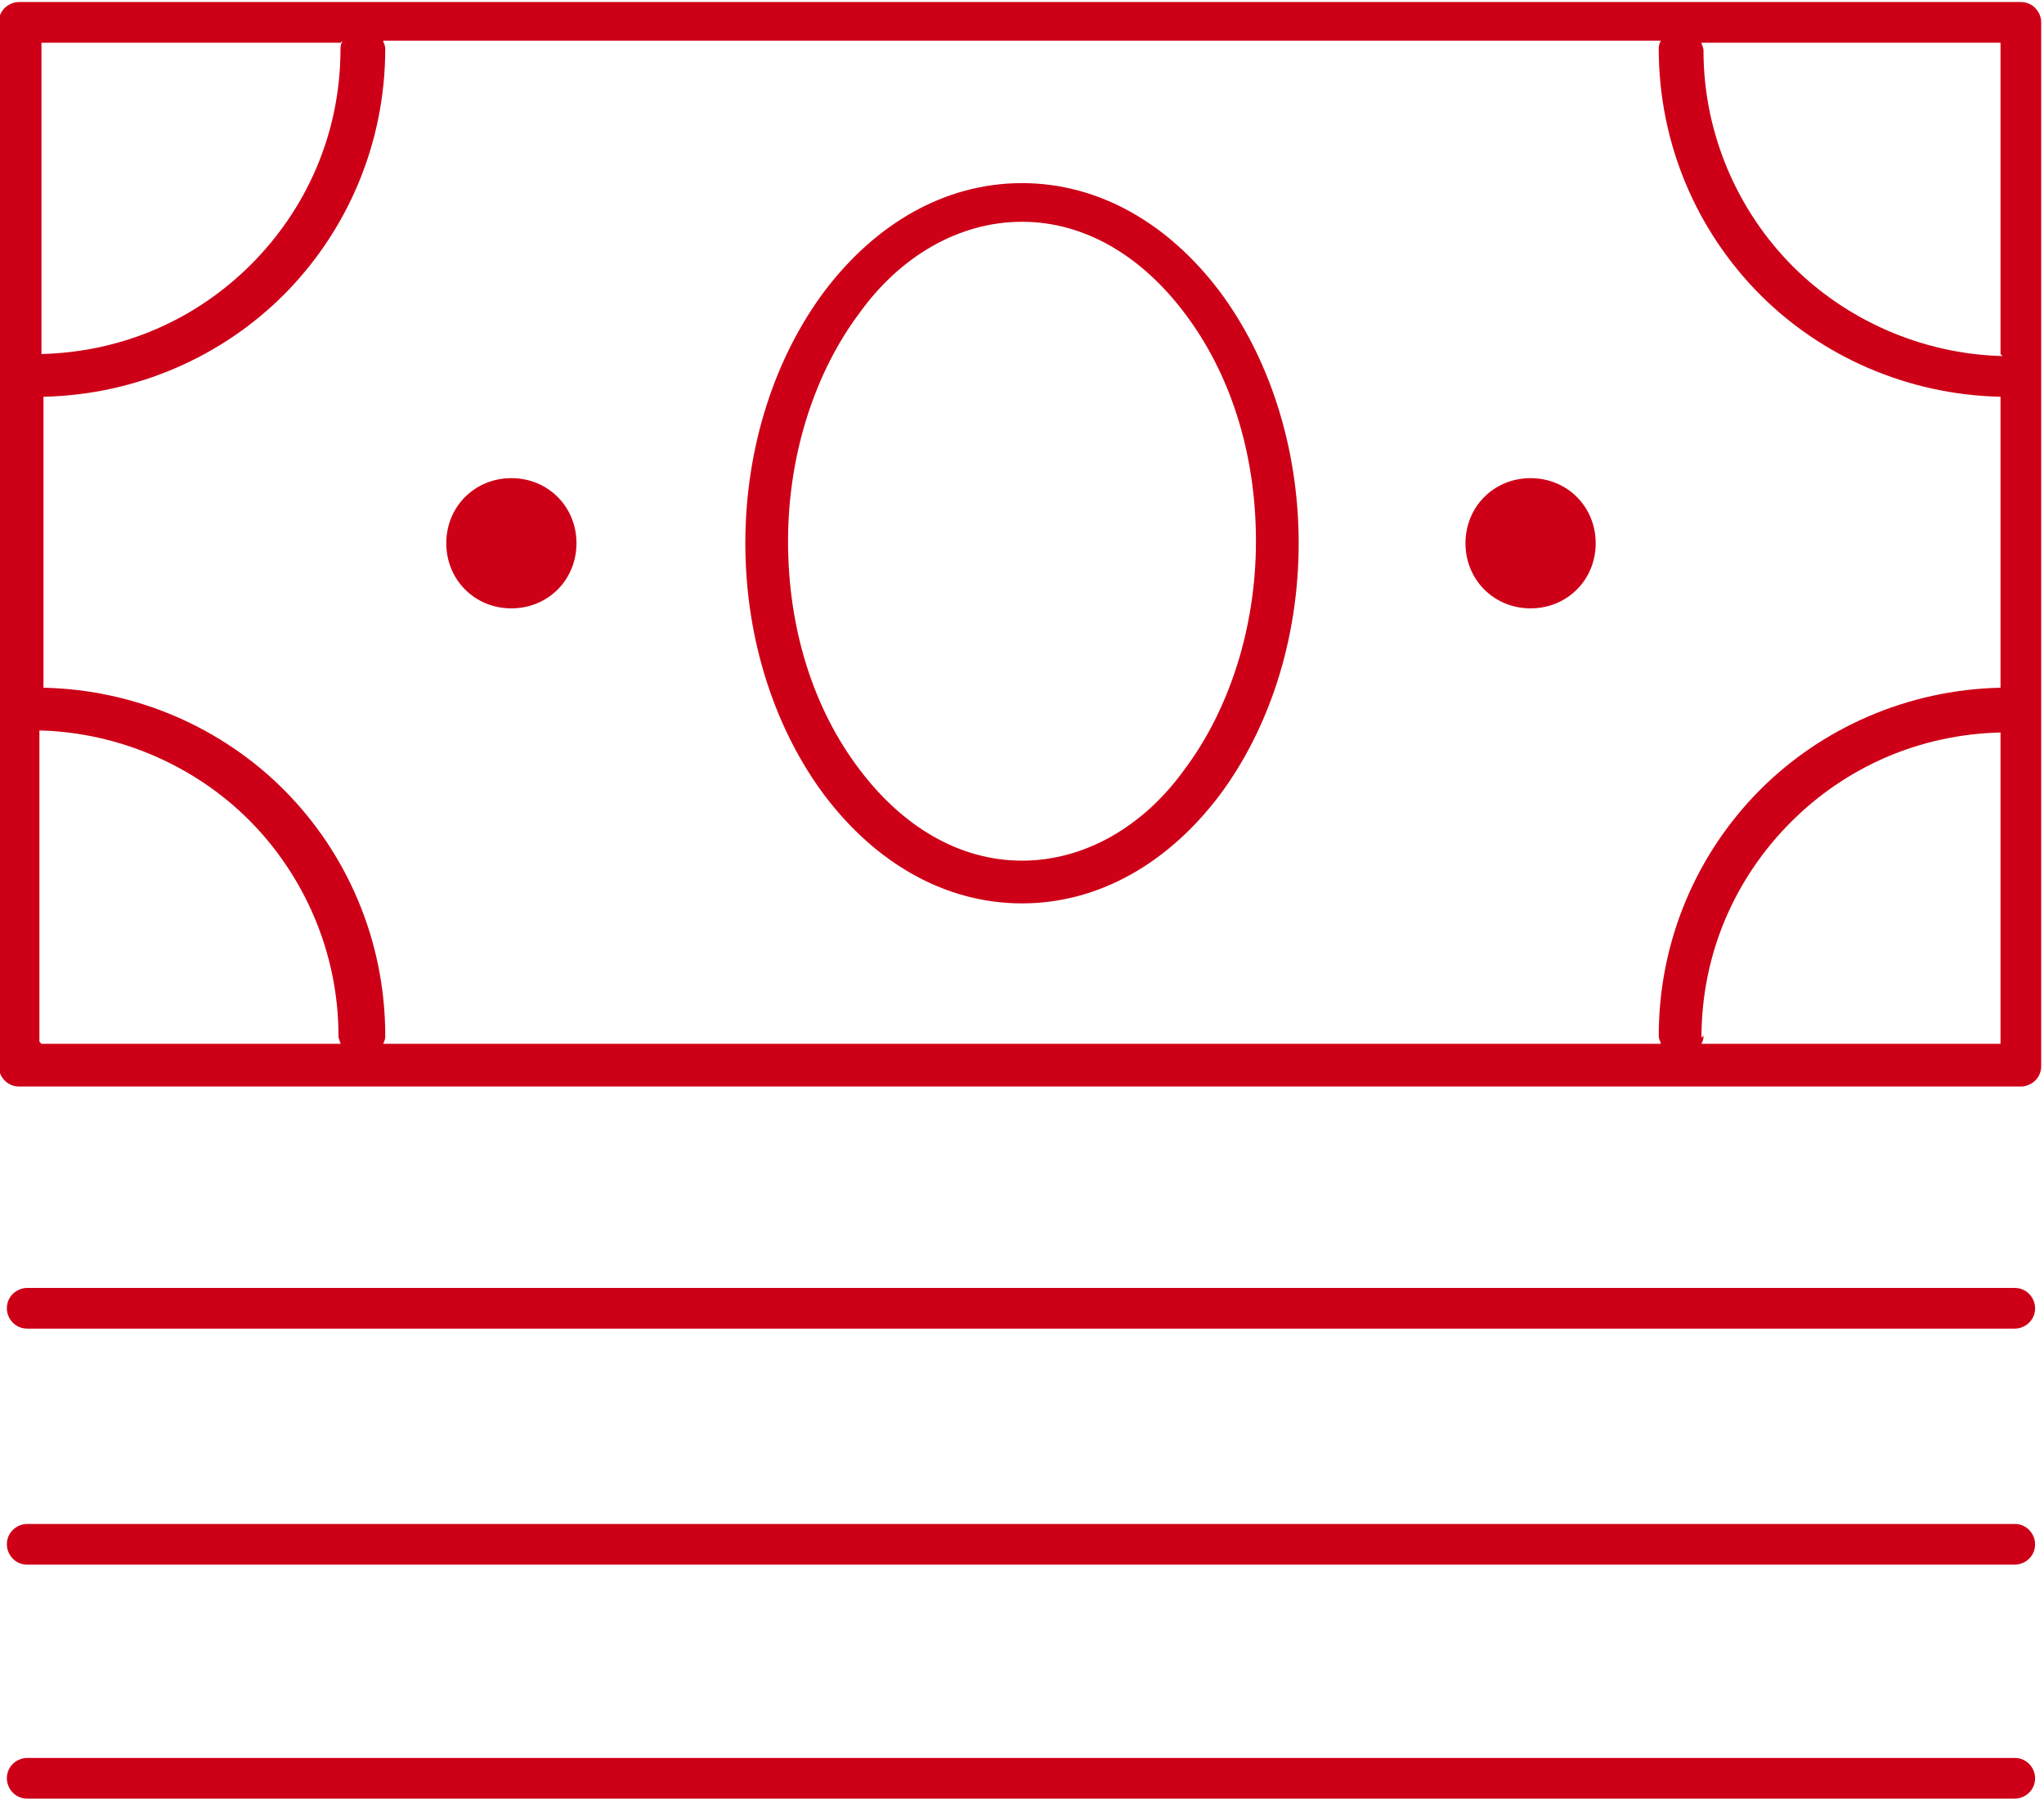
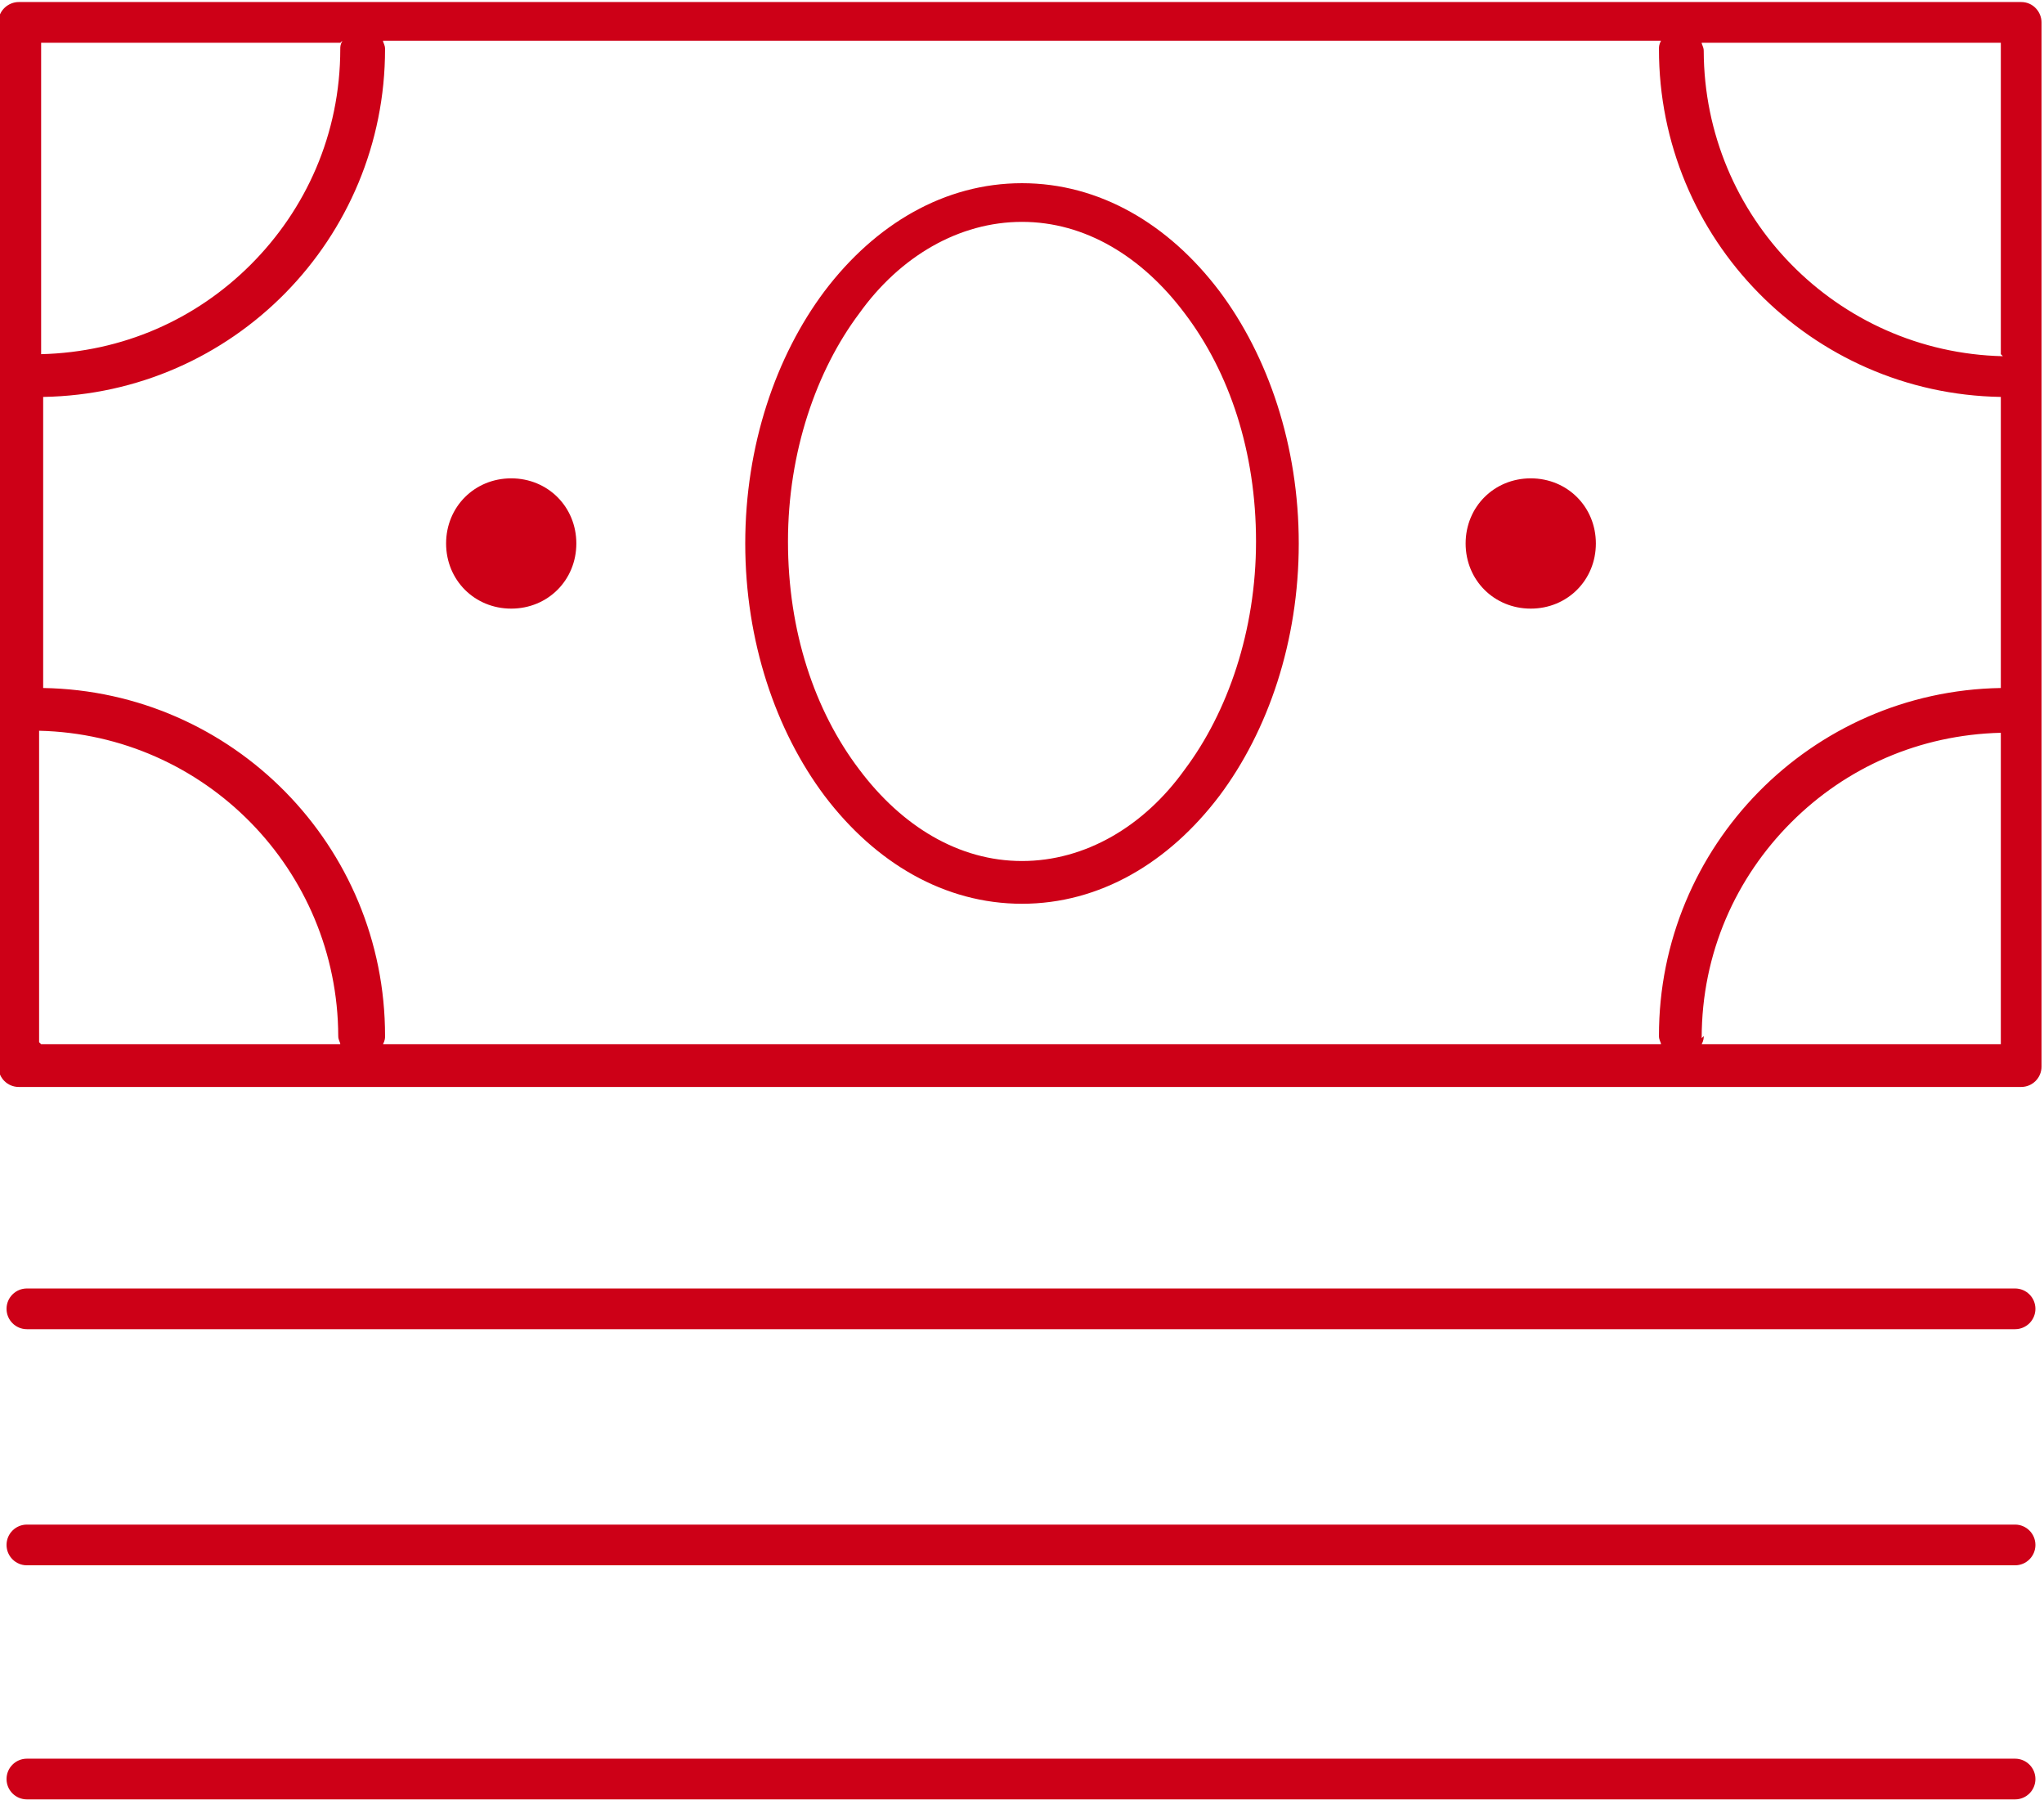
- <svg xmlns="http://www.w3.org/2000/svg" xml:space="preserve" width="3.112mm" height="2.738mm" version="1.1" style="shape-rendering:geometricPrecision; text-rendering:geometricPrecision; image-rendering:optimizeQuality; fill-rule:evenodd; clip-rule:evenodd" viewBox="0 0 10.04 8.84">
-   <defs>
-     <style type="text/css">
-    
-     .fil0 {fill:#CD0017}
-    
-   </style>
-   </defs>
-   <g id="Layer_x0020_1">
-     <path class="fil0" d="M7.52 2.99c0.18,0 0.32,-0.14 0.32,-0.32 0,-0.18 -0.14,-0.32 -0.32,-0.32 -0.18,0 -0.32,0.14 -0.32,0.32 0,0.18 0.14,0.32 0.32,0.32zm-5.01 0c0.18,0 0.32,-0.14 0.32,-0.32 0,-0.18 -0.14,-0.32 -0.32,-0.32 -0.18,0 -0.32,0.14 -0.32,0.32 0,0.18 0.14,0.32 0.32,0.32zm2.51 1.24c0.31,0 0.6,-0.17 0.8,-0.45 0.21,-0.28 0.35,-0.68 0.35,-1.12 0,-0.44 -0.13,-0.83 -0.35,-1.12 -0.21,-0.28 -0.49,-0.45 -0.8,-0.45 -0.31,0 -0.6,0.17 -0.8,0.45 -0.21,0.28 -0.35,0.68 -0.35,1.12 0,0.44 0.13,0.83 0.35,1.12 0.21,0.28 0.49,0.45 0.8,0.45zm0.97 -0.32c-0.25,0.33 -0.59,0.53 -0.97,0.53 -0.38,0 -0.72,-0.2 -0.97,-0.53 -0.24,-0.32 -0.39,-0.76 -0.39,-1.24 0,-0.48 0.15,-0.92 0.39,-1.24 0.25,-0.33 0.59,-0.53 0.97,-0.53 0.38,0 0.72,0.2 0.97,0.53 0.24,0.32 0.39,0.76 0.39,1.24 0,0.48 -0.15,0.92 -0.39,1.24zm2.38 1.18c0,0.01 -0,0.02 -0.01,0.04l1.47 0 0 -1.53c-0.4,0.01 -0.76,0.17 -1.03,0.44 -0.27,0.27 -0.44,0.64 -0.44,1.06zm-0.21 0.04c-0,-0.01 -0.01,-0.02 -0.01,-0.04 0,-0.47 0.19,-0.9 0.5,-1.21 0.3,-0.3 0.72,-0.49 1.18,-0.5l0 -1.43c-0.46,-0.01 -0.88,-0.2 -1.18,-0.5 -0.31,-0.31 -0.5,-0.74 -0.5,-1.21 0,-0.01 0,-0.02 0.01,-0.04l-6.28 0c0,0.01 0.01,0.02 0.01,0.04 0,0.47 -0.19,0.9 -0.5,1.21 -0.3,0.3 -0.72,0.49 -1.18,0.5l0 1.43c0.46,0.01 0.88,0.2 1.18,0.5 0.31,0.31 0.5,0.74 0.5,1.21 0,0.01 -0,0.02 -0.01,0.04l6.28 0zm-7.96 0l1.47 0c-0,-0.01 -0.01,-0.02 -0.01,-0.04 0,-0.41 -0.17,-0.79 -0.44,-1.06 -0.26,-0.26 -0.63,-0.43 -1.03,-0.44l0 1.53zm9.63 -3.39l0 -1.53 -1.47 0c0,0.01 0.01,0.02 0.01,0.04 0,0.41 0.17,0.79 0.44,1.06 0.26,0.26 0.63,0.43 1.03,0.44zm-8.16 -1.53l-1.47 0 0 1.53c0.4,-0.01 0.76,-0.17 1.03,-0.44 0.27,-0.27 0.44,-0.64 0.44,-1.06 0,-0.01 0,-0.02 0.01,-0.04zm8.26 5.13l-9.84 0c-0.06,0 -0.1,-0.05 -0.1,-0.1l0 -5.13c0,-0.06 0.05,-0.1 0.1,-0.1l9.84 0c0.06,0 0.1,0.05 0.1,0.1l0 5.13c0,0.06 -0.05,0.1 -0.1,0.1zm-9.8 1.19c-0.06,0 -0.1,-0.05 -0.1,-0.1 0,-0.06 0.05,-0.1 0.1,-0.1l9.77 0c0.06,0 0.1,0.05 0.1,0.1 0,0.06 -0.05,0.1 -0.1,0.1l-9.77 0zm0 2.31c-0.06,0 -0.1,-0.05 -0.1,-0.1 0,-0.06 0.05,-0.1 0.1,-0.1l9.77 0c0.06,0 0.1,0.05 0.1,0.1 0,0.06 -0.05,0.1 -0.1,0.1l-9.77 0zm0 -1.15c-0.06,0 -0.1,-0.05 -0.1,-0.1 0,-0.06 0.05,-0.1 0.1,-0.1l9.77 0c0.06,0 0.1,0.05 0.1,0.1 0,0.06 -0.05,0.1 -0.1,0.1l-9.77 0z" />
-   </g>
+ <svg xmlns="http://www.w3.org/2000/svg" width="11.76" height="10.35" viewBox="0 0 10.04 8.84" shape-rendering="geometricPrecision" text-rendering="geometricPrecision" image-rendering="optimizeQuality" fill-rule="evenodd" clip-rule="evenodd">
+   <path d="M7.52 2.99c.18 0 .32-.14.32-.32s-.14-.32-.32-.32-.32.14-.32.32.14.32.32.32zm-5.01 0c.18 0 .32-.14.32-.32s-.14-.32-.32-.32-.32.14-.32.32.14.32.32.32zm2.51 1.24c.31 0 .6-.17.8-.45.21-.28.35-.68.35-1.12 0-.44-.13-.83-.35-1.12-.21-.28-.49-.45-.8-.45-.31 0-.6.17-.8.45-.21.28-.35.68-.35 1.12 0 .44.13.83.35 1.12.21.28.49.45.8.45zm.97-.32c-.25.33-.59.53-.97.53s-.72-.2-.97-.53c-.24-.32-.39-.76-.39-1.24s.15-.92.39-1.24c.25-.33.59-.53.97-.53s.72.2.97.53c.24.32.39.76.39 1.24s-.15.92-.39 1.24zm2.38 1.18c0 .01 0 .02-.01.04h1.47V3.6c-.4.01-.76.17-1.03.44s-.44.64-.44 1.06zm-.21.04c0-.01-.01-.02-.01-.04a1.708 1.708 0 011.68-1.71V1.95A1.708 1.708 0 018.15.24c0-.01 0-.02.01-.04H1.88c0 .01.01.02.01.04A1.708 1.708 0 01.21 1.95v1.43a1.708 1.708 0 011.68 1.71c0 .01 0 .02-.01.04h6.28zm-7.96 0h1.47c0-.01-.01-.02-.01-.04a1.505 1.505 0 00-1.47-1.5v1.53zm9.63-3.39V.21H8.36c0 .01.01.02.01.04a1.505 1.505 0 001.47 1.5zM1.67.21H.2v1.53c.4-.01.76-.17 1.03-.44s.44-.64.44-1.06c0-.01 0-.02.01-.04zm8.26 5.13H.09a.1.1 0 01-.1-.1V.11c0-.06.05-.1.1-.1h9.84c.06 0 .1.05.1.1v5.13a.1.1 0 01-.1.1zM.13 6.53a.1.1 0 010-.2H9.9a.1.1 0 010 .2H.13zm0 2.31a.1.1 0 010-.2H9.9a.1.1 0 010 .2H.13zm0-1.15a.1.1 0 010-.2H9.9a.1.1 0 010 .2H.13z" fill="#cd0017" />
</svg>
